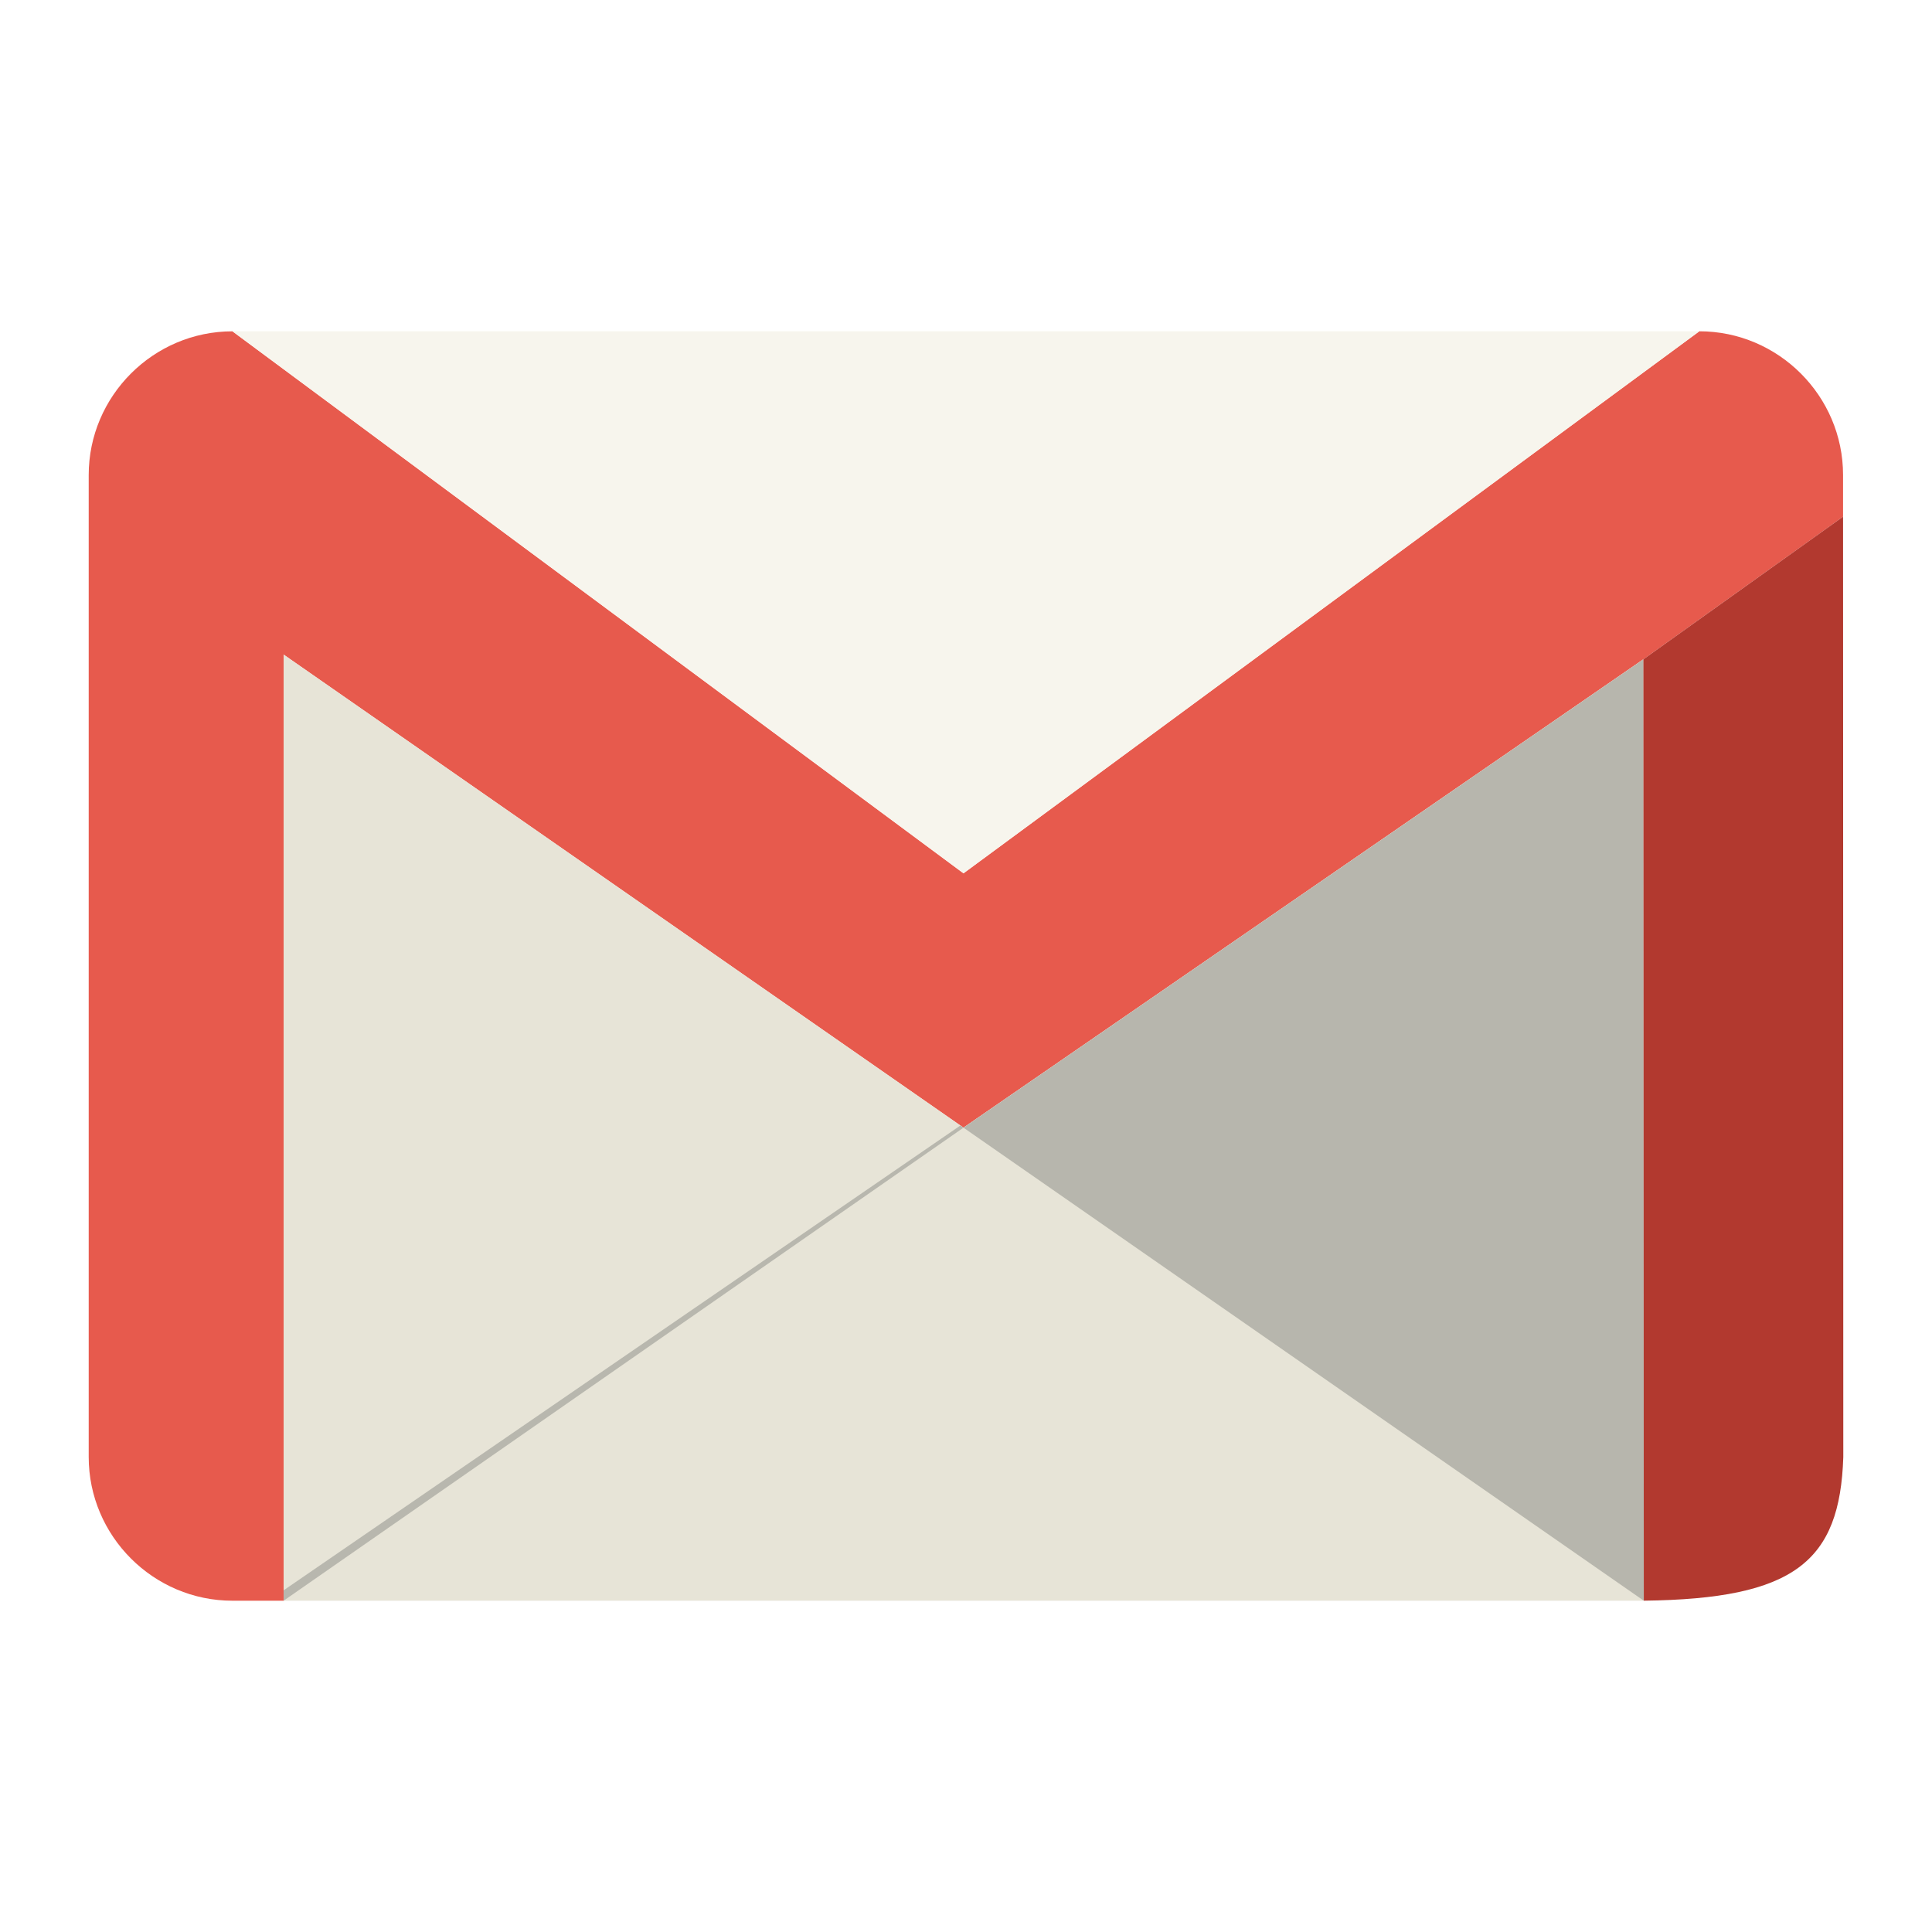
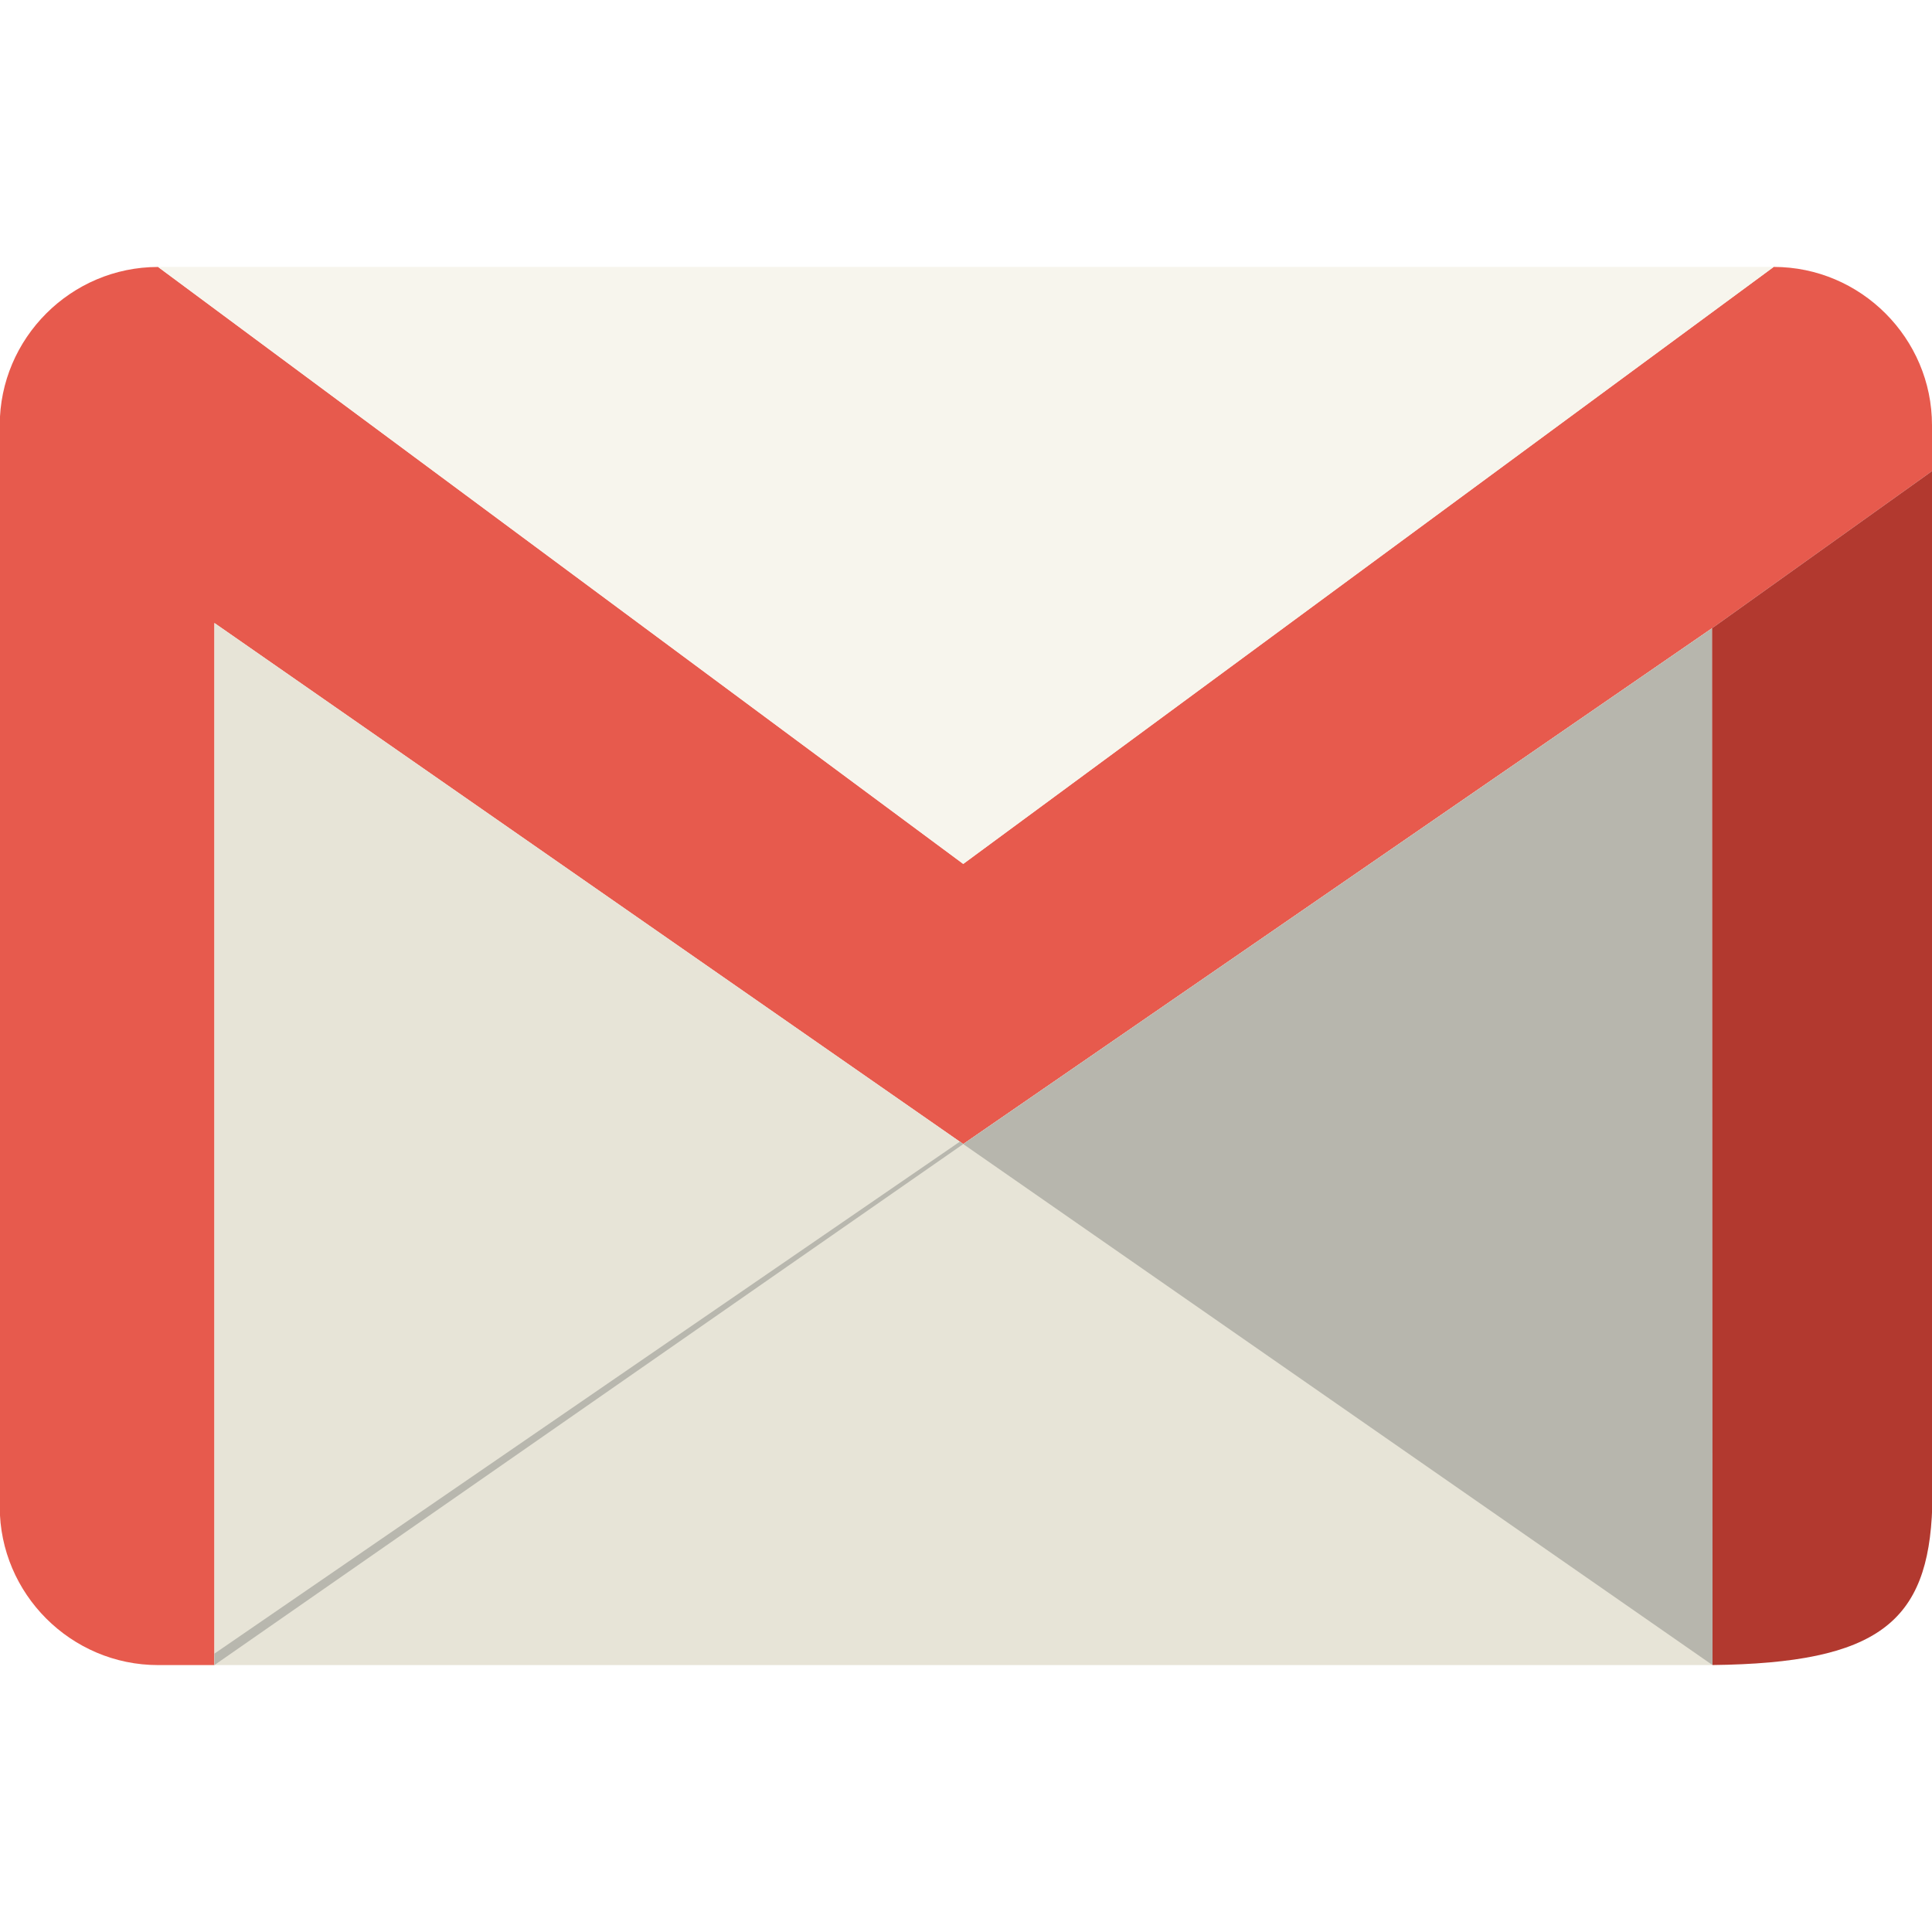
<svg xmlns="http://www.w3.org/2000/svg" version="1.1" viewBox="0 0 512 512" id="svg2" width="100%" height="100%">
  <defs id="defs20" />
-   <g id="g4" transform="matrix(0.01032039,0,0,0.01032039,20.92732,85.21303)">
+   <g id="g4" transform="matrix(0.01136692,0,0,0.01136692,-2.91002,67.89452)">
    <path d="m 41608,250 c 2030,0 3691,1661 3691,3691 l 0,1070 L 40171,8674 22713,20700 5255,8552 l 0,24295 -1314,0 C 1911,32847 250,31186 250,29156 L 250,3942 C 250,1912 1911,251 3941,251 L 22713,14169 41607,251 z" id="path6" style="fill:#e75a4d" />
-     <polygon points="22713,20700 5255,8552 5255,32847 40172,32847 40172,8674 " id="polygon8" style="fill:#e7e4d7" />
-     <polygon points="5255,32847 22713,20700 22634,20644 5255,32580 " id="polygon10" style="fill:#b8b7ae" />
+     <polygon points="40172,32847 40172,8674 22713,20700 5255,8552 5255,32847 " id="polygon8" style="fill:#e7e4d7" />
+     <polygon points="5255,32580 5255,32847 22713,20700 22634,20644 " id="polygon10" style="fill:#b8b7ae" />
    <polygon points="40172,8674 40182,32847 22713,20700 " id="polygon12" style="fill:#b7b6ad" />
    <path d="m 45299,5011 6,24148 c -88,2684 -1251,3642 -5123,3687 l -10,-24173 5128,-3663 z" id="path14" style="fill:#b2392f" />
    <polygon points="3941,250 22713,14168 41608,250 " id="polygon16" style="fill:#f7f5ed" />
  </g>
</svg>
